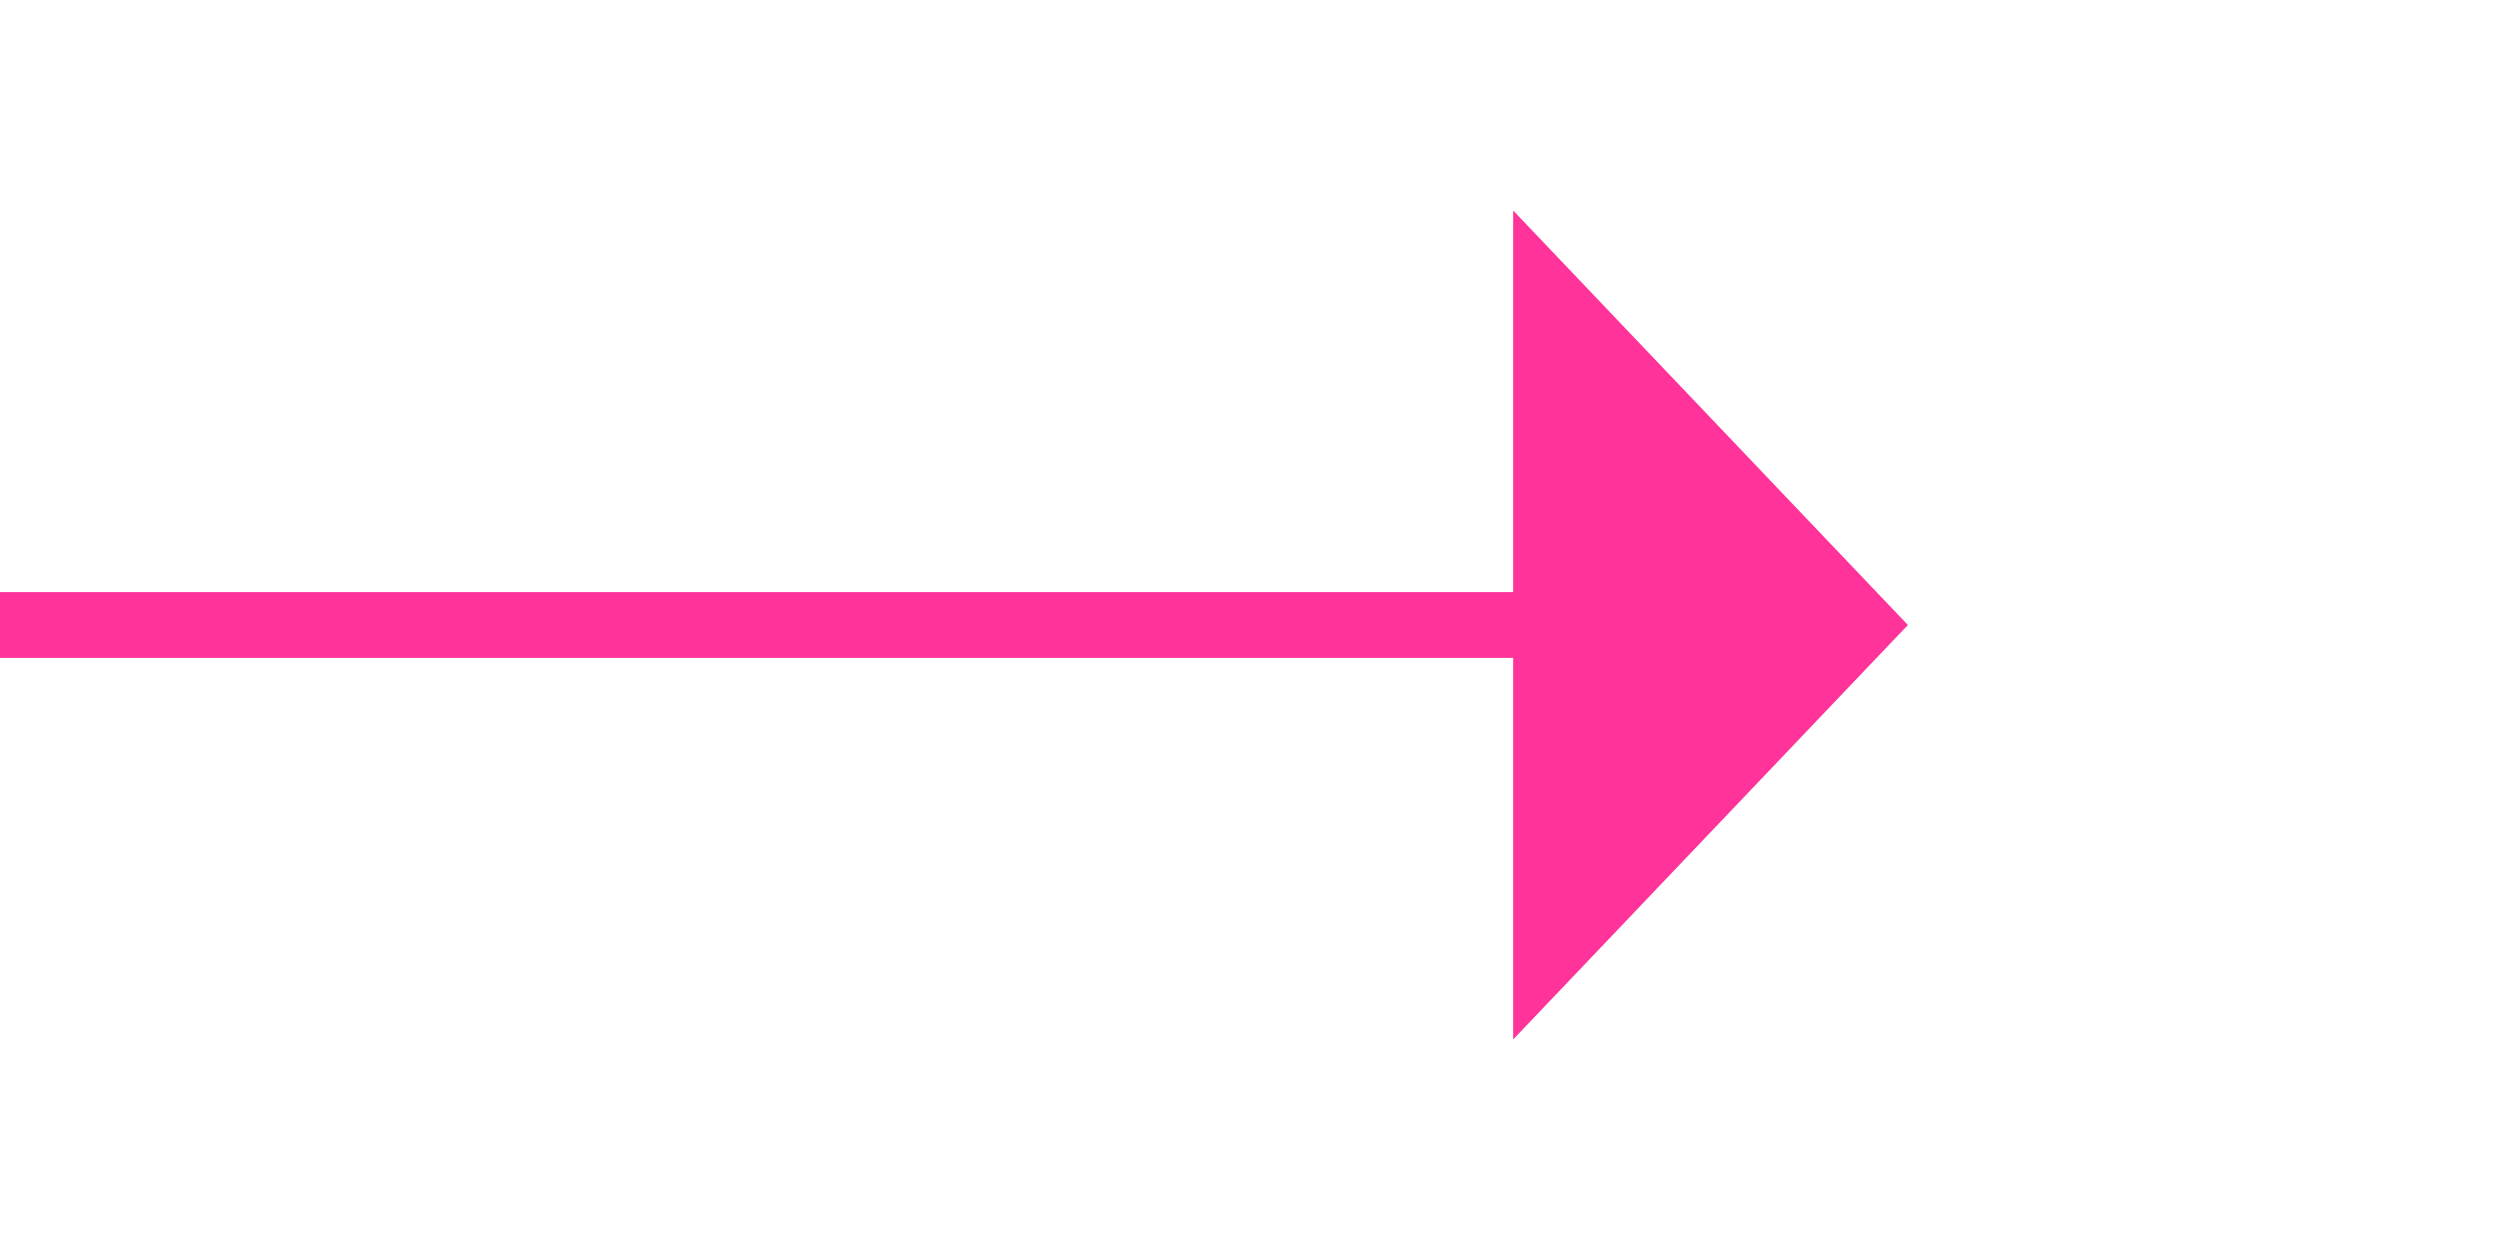
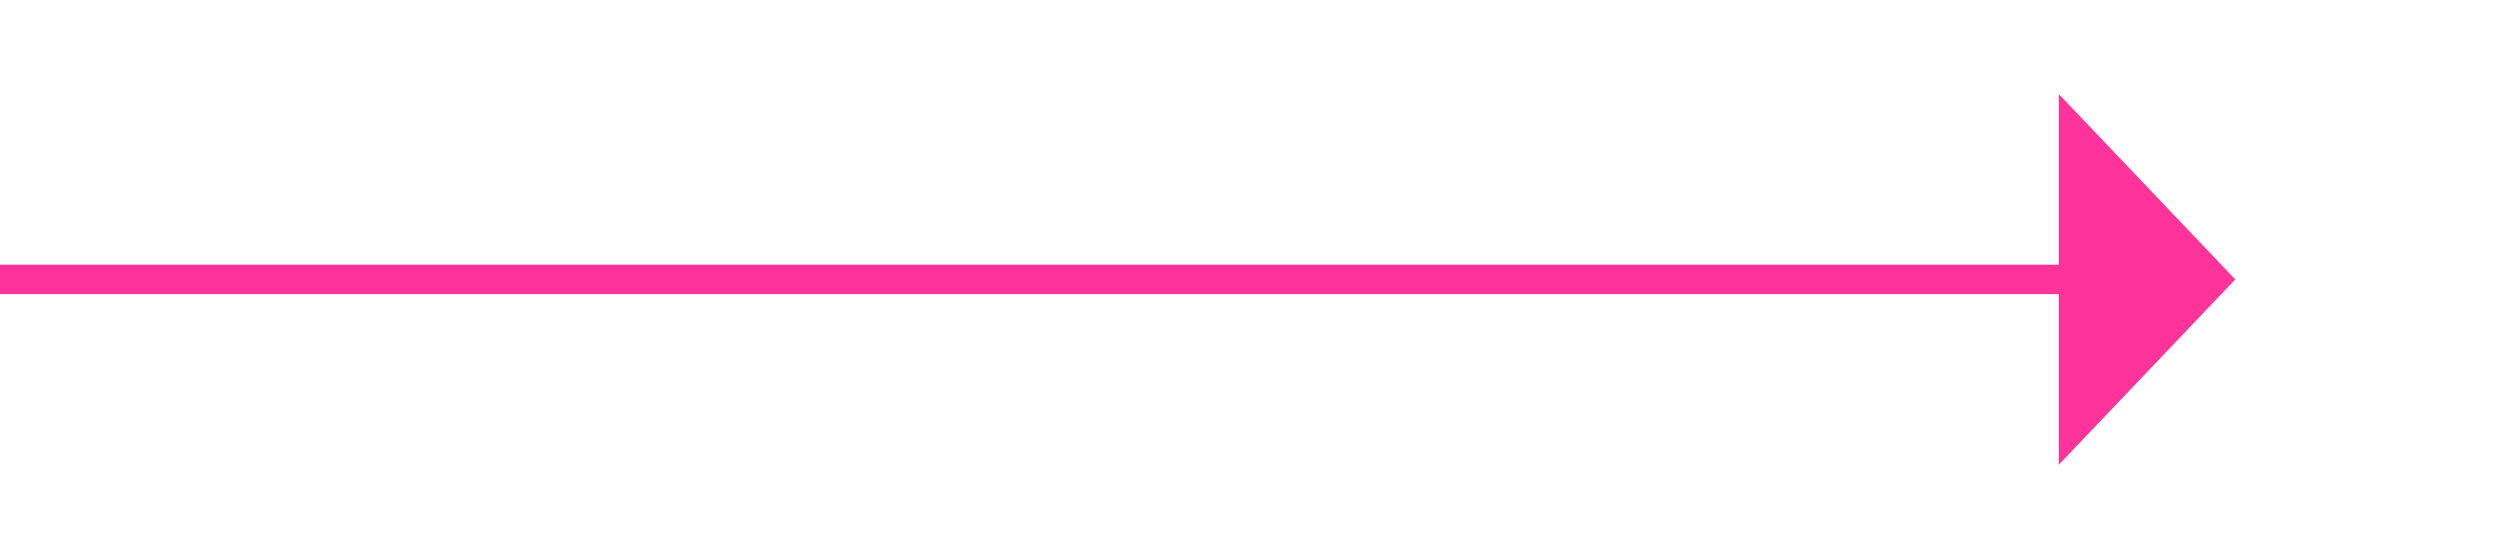
- <svg xmlns="http://www.w3.org/2000/svg" version="1.1" width="38px" height="19px">
-   <g transform="matrix(1 0 0 1 -66 -1366 )">
-     <path d="M 89 1381.8  L 95 1375.5  L 89 1369.2  L 89 1381.8  Z " fill-rule="nonzero" fill="#ff3399" stroke="none" />
-     <path d="M 66 1375.5  L 90 1375.5  " stroke-width="1" stroke="#ff3399" fill="none" />
+ <svg xmlns="http://www.w3.org/2000/svg" version="1.1" width="85px" height="19px">
+   <g transform="matrix(1 0 0 1 -703 -1921 )">
+     <path d="M 773 1936.8  L 779 1930.5  L 773 1924.2  L 773 1936.8  Z " fill-rule="nonzero" fill="#ff3399" stroke="none" />
+     <path d="M 703 1930.5  L 774 1930.5  " stroke-width="1" stroke="#ff3399" fill="none" />
  </g>
</svg>
